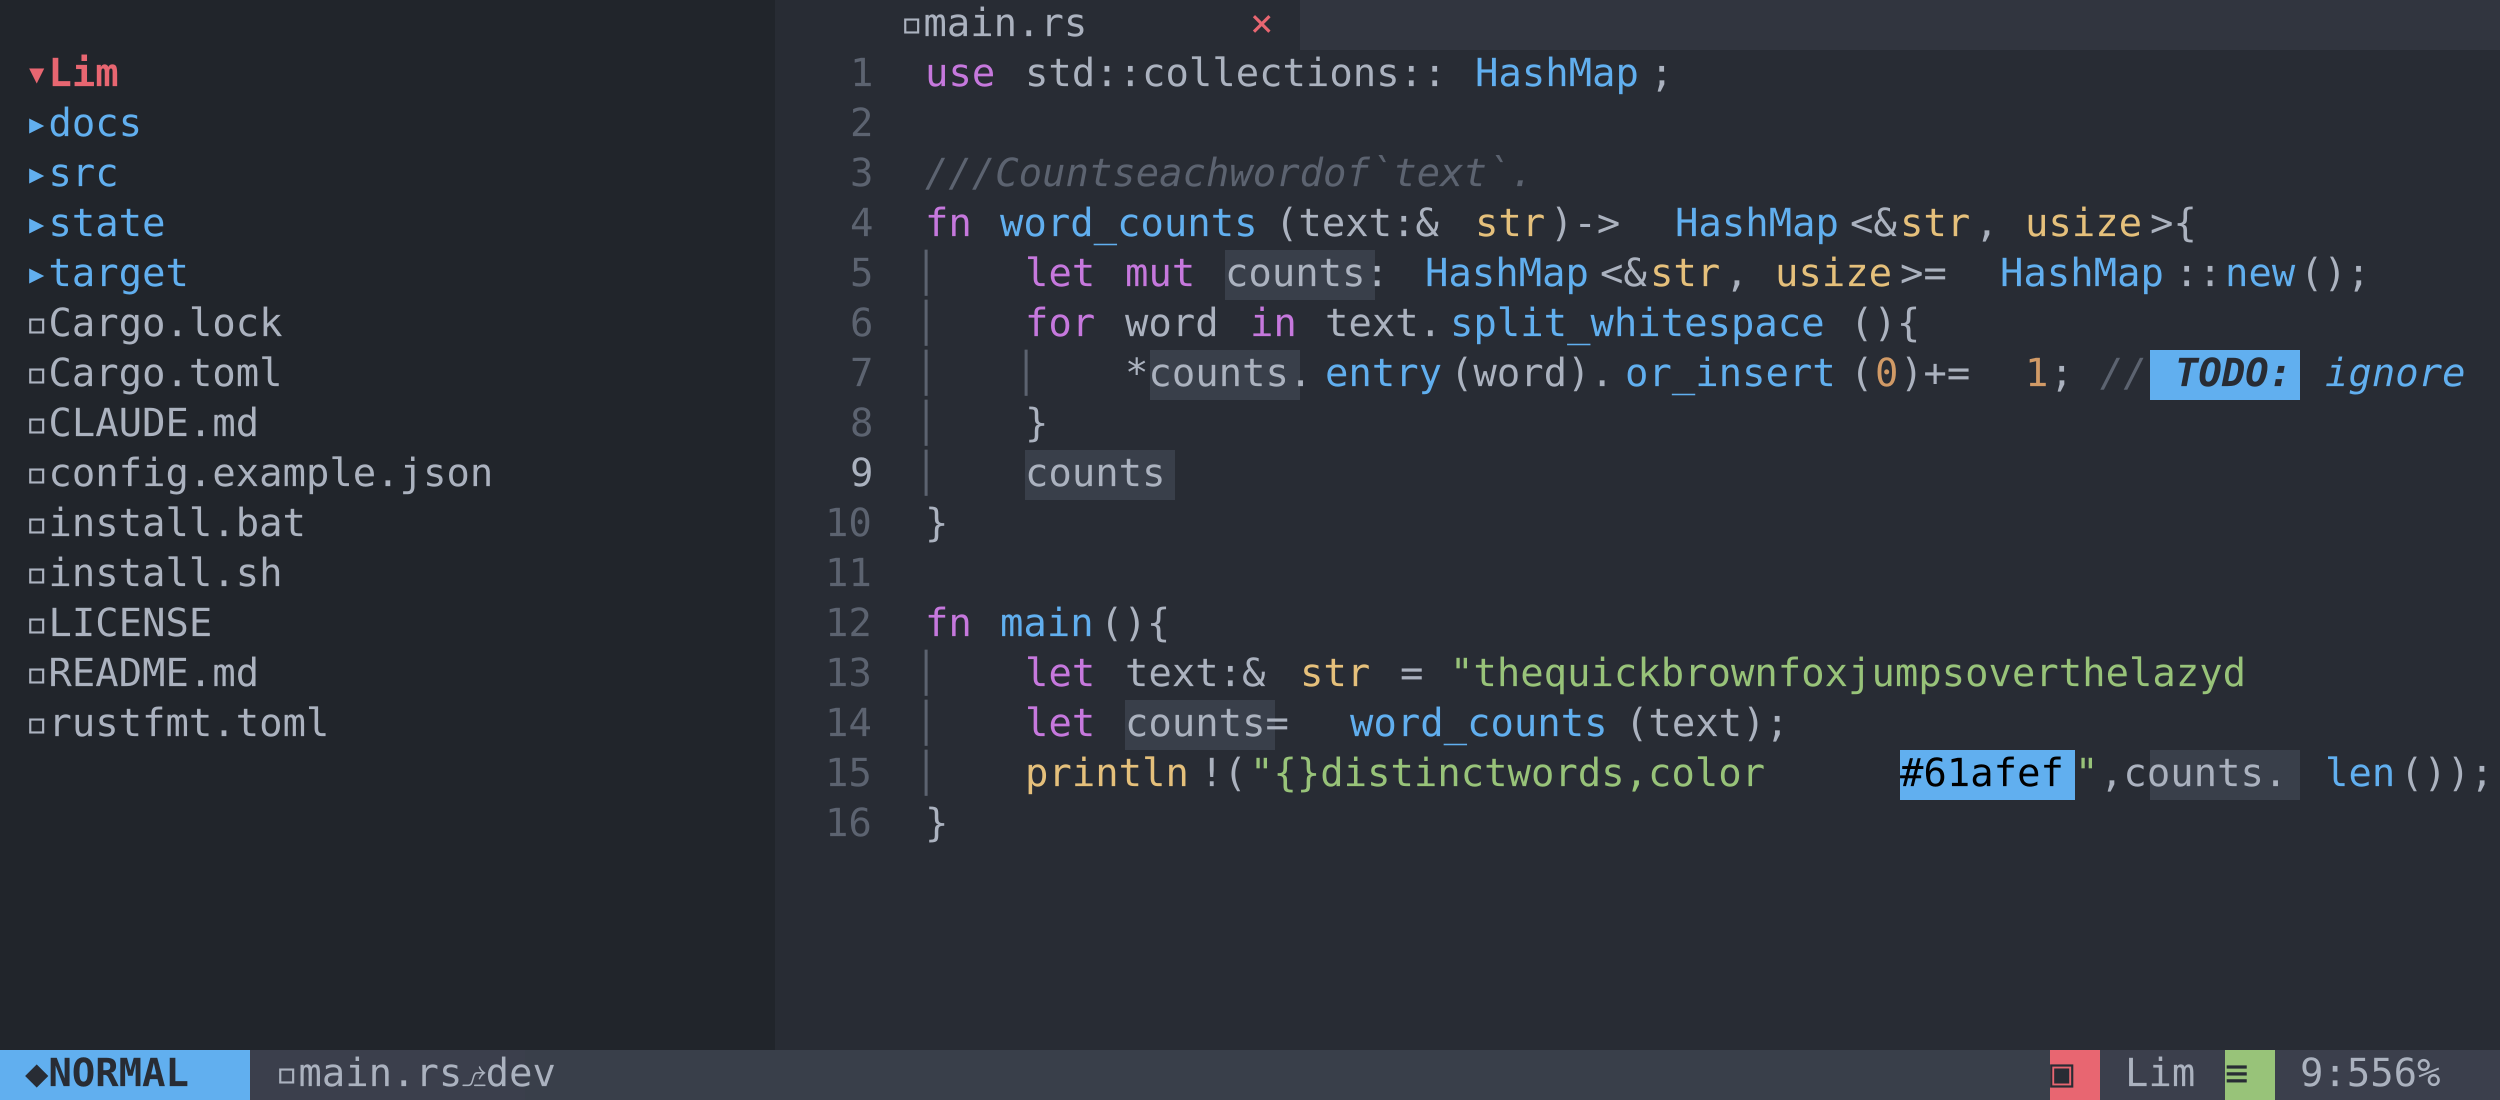
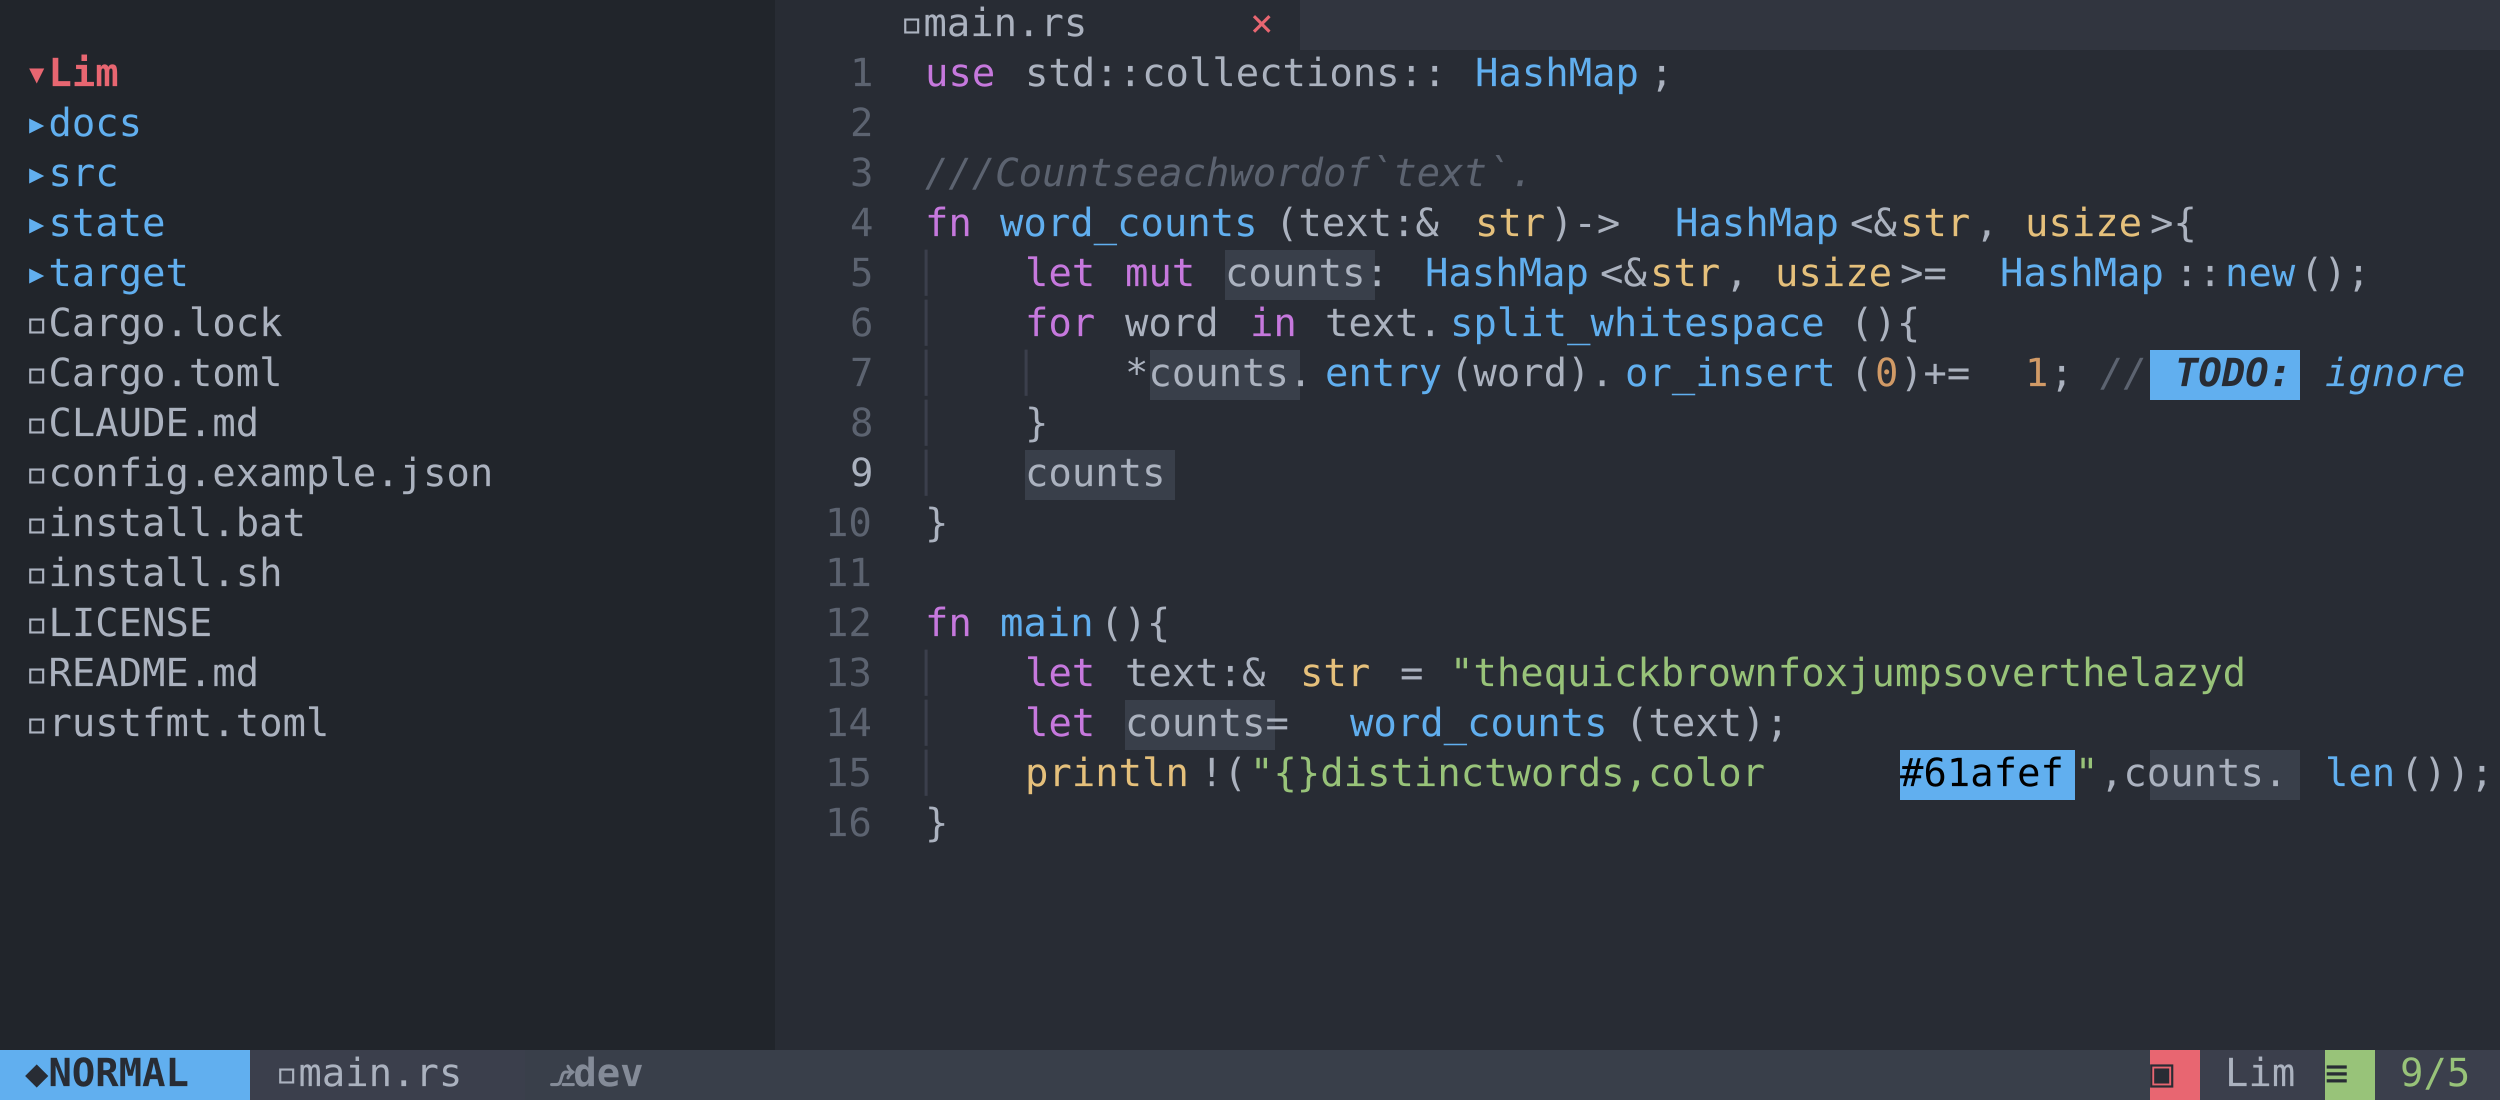
<svg xmlns="http://www.w3.org/2000/svg" width="900" height="396" viewBox="0 0 900 396" font-family="'JetBrainsMono Nerd Font','Symbols Nerd Font','Cascadia Code',Consolas,monospace" font-size="14" xml:space="preserve">
  <rect x="0" y="0" width="279" height="18" fill="#21252b" />
  <rect x="279" y="0" width="189" height="18" fill="#282c34" />
  <rect x="468" y="0" width="432" height="18" fill="#31353f" />
  <text x="324 342 351 360 369 378 387 396" y="13" fill="#abb2bf">▫main.rs</text>
  <text x="450" y="13" fill="#e86671">×</text>
  <rect x="0" y="18" width="279" height="18" fill="#21252b" />
  <rect x="279" y="18" width="621" height="18" fill="#282c34" />
  <text x="9 27 36 45" y="31" fill="#e86671" font-weight="bold">▾Lim</text>
  <text x="270" y="31" fill="#21252b">│</text>
  <text x="306" y="31" fill="#5c6370">1</text>
  <text x="333 342 351" y="31" fill="#c678dd">use</text>
  <text x="369 378 387 396 405 414 423 432 441 450 459 468 477 486 495 504 513 522" y="31" fill="#abb2bf">std::collections::</text>
  <text x="531 540 549 558 567 576 585" y="31" fill="#61afef">HashMap</text>
  <text x="594" y="31" fill="#abb2bf">;</text>
  <rect x="0" y="36" width="279" height="18" fill="#21252b" />
  <rect x="279" y="36" width="621" height="18" fill="#282c34" />
  <text x="9 27 36 45 54" y="49" fill="#61afef">▸docs</text>
  <text x="270" y="49" fill="#21252b">│</text>
  <text x="306" y="49" fill="#5c6370">2</text>
  <rect x="0" y="54" width="279" height="18" fill="#21252b" />
  <rect x="279" y="54" width="621" height="18" fill="#282c34" />
  <text x="9 27 36 45" y="67" fill="#61afef">▸src</text>
  <text x="270" y="67" fill="#21252b">│</text>
  <text x="306" y="67" fill="#5c6370">3</text>
  <text x="333 342 351 369 378 387 396 405 414 432 441 450 459 477 486 495 504 522 531 549 558 567 576 585 594 603" y="67" fill="#5c6370" font-style="italic">///Countseachwordof`text`.</text>
  <rect x="0" y="72" width="279" height="18" fill="#21252b" />
  <rect x="279" y="72" width="621" height="18" fill="#282c34" />
  <text x="9 27 36 45 54 63" y="85" fill="#61afef">▸state</text>
  <text x="270" y="85" fill="#21252b">│</text>
  <text x="306" y="85" fill="#5c6370">4</text>
  <text x="333 342" y="85" fill="#c678dd">fn</text>
  <text x="360 369 378 387 396 405 414 423 432 441 450" y="85" fill="#61afef">word_counts</text>
  <text x="459 468 477 486 495 504 522" y="85" fill="#abb2bf">(text:&amp;</text>
  <text x="531 540 549" y="85" fill="#e5c07b">str</text>
  <text x="558 576 585" y="85" fill="#abb2bf">)-&gt;</text>
  <text x="603 612 621 630 639 648 657" y="85" fill="#61afef">HashMap</text>
  <text x="666 675" y="85" fill="#abb2bf">&lt;&amp;</text>
  <text x="684 693 702" y="85" fill="#e5c07b">str</text>
  <text x="711" y="85" fill="#abb2bf">,</text>
  <text x="729 738 747 756 765" y="85" fill="#e5c07b">usize</text>
  <text x="774 792" y="85" fill="#abb2bf">&gt;{</text>
  <rect x="0" y="90" width="279" height="18" fill="#21252b" />
  <rect x="279" y="90" width="162" height="18" fill="#282c34" />
  <rect x="441" y="90" width="54" height="18" fill="#393f4a" />
  <rect x="495" y="90" width="405" height="18" fill="#282c34" />
  <text x="9 27 36 45 54 63 72" y="103" fill="#61afef">▸target</text>
  <text x="270" y="103" fill="#21252b">│</text>
  <text x="306" y="103" fill="#5c6370">5</text>
-   <text x="333" y="103" fill="#5c6370">▏</text>
+   <text x="333" y="103" fill="#3b3f4c">▏</text>
  <text x="369 378 387" y="103" fill="#c678dd">let</text>
  <text x="405 414 423" y="103" fill="#c678dd">mut</text>
  <text x="441 450 459 468 477 486 495" y="103" fill="#abb2bf">counts:</text>
  <text x="513 522 531 540 549 558 567" y="103" fill="#61afef">HashMap</text>
  <text x="576 585" y="103" fill="#abb2bf">&lt;&amp;</text>
  <text x="594 603 612" y="103" fill="#e5c07b">str</text>
  <text x="621" y="103" fill="#abb2bf">,</text>
  <text x="639 648 657 666 675" y="103" fill="#e5c07b">usize</text>
  <text x="684 702" y="103" fill="#abb2bf">&gt;=</text>
  <text x="720 729 738 747 756 765 774" y="103" fill="#61afef">HashMap</text>
  <text x="783 792" y="103" fill="#abb2bf">::</text>
  <text x="801 810 819" y="103" fill="#61afef">new</text>
  <text x="828 837 846" y="103" fill="#abb2bf">();</text>
  <rect x="0" y="108" width="279" height="18" fill="#21252b" />
  <rect x="279" y="108" width="621" height="18" fill="#282c34" />
  <text x="9 27 36 45 54 63 72 81 90 99 108" y="121" fill="#abb2bf">▫Cargo.lock</text>
  <text x="270" y="121" fill="#21252b">│</text>
  <text x="306" y="121" fill="#5c6370">6</text>
-   <text x="333" y="121" fill="#5c6370">▏</text>
+   <text x="333" y="121" fill="#3b3f4c">▏</text>
  <text x="369 378 387" y="121" fill="#c678dd">for</text>
  <text x="405 414 423 432" y="121" fill="#abb2bf">word</text>
  <text x="450 459" y="121" fill="#c678dd">in</text>
  <text x="477 486 495 504 513" y="121" fill="#abb2bf">text.</text>
  <text x="522 531 540 549 558 567 576 585 594 603 612 621 630 639 648 657" y="121" fill="#61afef">split_whitespace</text>
  <text x="666 675 693" y="121" fill="#abb2bf">(){</text>
  <rect x="0" y="126" width="279" height="18" fill="#21252b" />
  <rect x="279" y="126" width="135" height="18" fill="#282c34" />
  <rect x="414" y="126" width="54" height="18" fill="#393f4a" />
  <rect x="468" y="126" width="306" height="18" fill="#282c34" />
  <rect x="774" y="126" width="54" height="18" fill="#61afef" />
  <rect x="828" y="126" width="72" height="18" fill="#282c34" />
  <text x="9 27 36 45 54 63 72 81 90 99 108" y="139" fill="#abb2bf">▫Cargo.toml</text>
  <text x="270" y="139" fill="#21252b">│</text>
  <text x="306" y="139" fill="#5c6370">7</text>
-   <text x="333" y="139" fill="#5c6370">▏</text>
-   <text x="369" y="139" fill="#5c6370">▏</text>
+   <text x="333" y="139" fill="#3b3f4c">▏</text>
+   <text x="369" y="139" fill="#3b3f4c">▏</text>
  <text x="405 414 423 432 441 450 459 468" y="139" fill="#abb2bf">*counts.</text>
  <text x="477 486 495 504 513" y="139" fill="#61afef">entry</text>
  <text x="522 531 540 549 558 567 576" y="139" fill="#abb2bf">(word).</text>
  <text x="585 594 603 612 621 630 639 648 657" y="139" fill="#61afef">or_insert</text>
  <text x="666" y="139" fill="#abb2bf">(</text>
  <text x="675" y="139" fill="#d19a66">0</text>
  <text x="684 702 711" y="139" fill="#abb2bf">)+=</text>
  <text x="729" y="139" fill="#d19a66">1</text>
  <text x="738" y="139" fill="#abb2bf">;</text>
  <text x="756 765" y="139" fill="#5c6370" font-style="italic">//</text>
  <text x="783 792 801 810 819" y="139" fill="#282c34" font-weight="bold" font-style="italic">TODO:</text>
  <text x="837 846 855 864 873 882" y="139" fill="#61afef" font-style="italic">ignore</text>
  <rect x="0" y="144" width="279" height="18" fill="#21252b" />
  <rect x="279" y="144" width="621" height="18" fill="#282c34" />
  <text x="9 27 36 45 54 63 72 81 90 99" y="157" fill="#abb2bf">▫CLAUDE.md</text>
  <text x="270" y="157" fill="#21252b">│</text>
  <text x="306" y="157" fill="#5c6370">8</text>
-   <text x="333" y="157" fill="#5c6370">▏</text>
+   <text x="333" y="157" fill="#3b3f4c">▏</text>
  <text x="369" y="157" fill="#abb2bf">}</text>
  <rect x="0" y="162" width="279" height="18" fill="#21252b" />
  <rect x="279" y="162" width="90" height="18" fill="#282c34" />
  <rect x="369" y="162" width="54" height="18" fill="#393f4a" />
  <rect x="423" y="162" width="477" height="18" fill="#282c34" />
  <text x="9 27 36 45 54 63 72 81 90 99 108 117 126 135 144 153 162 171 180 189" y="175" fill="#abb2bf">▫config.example.json</text>
  <text x="270" y="175" fill="#21252b">│</text>
  <text x="306" y="175" fill="#abb2bf">9</text>
-   <text x="333" y="175" fill="#5c6370">▏</text>
+   <text x="333" y="175" fill="#3b3f4c">▏</text>
  <text x="369 378 387 396 405 414" y="175" fill="#abb2bf">counts</text>
  <rect x="0" y="180" width="279" height="18" fill="#21252b" />
  <rect x="279" y="180" width="621" height="18" fill="#282c34" />
  <text x="9 27 36 45 54 63 72 81 90 99 108 117" y="193" fill="#abb2bf">▫install.bat</text>
  <text x="270" y="193" fill="#21252b">│</text>
  <text x="297 306" y="193" fill="#5c6370">10</text>
  <text x="333" y="193" fill="#abb2bf">}</text>
  <rect x="0" y="198" width="279" height="18" fill="#21252b" />
  <rect x="279" y="198" width="621" height="18" fill="#282c34" />
  <text x="9 27 36 45 54 63 72 81 90 99 108" y="211" fill="#abb2bf">▫install.sh</text>
  <text x="270" y="211" fill="#21252b">│</text>
  <text x="297 306" y="211" fill="#5c6370">11</text>
  <rect x="0" y="216" width="279" height="18" fill="#21252b" />
  <rect x="279" y="216" width="621" height="18" fill="#282c34" />
  <text x="9 27 36 45 54 63 72 81" y="229" fill="#abb2bf">▫LICENSE</text>
  <text x="270" y="229" fill="#21252b">│</text>
  <text x="297 306" y="229" fill="#5c6370">12</text>
  <text x="333 342" y="229" fill="#c678dd">fn</text>
  <text x="360 369 378 387" y="229" fill="#61afef">main</text>
  <text x="396 405 423" y="229" fill="#abb2bf">(){</text>
  <rect x="0" y="234" width="279" height="18" fill="#21252b" />
  <rect x="279" y="234" width="621" height="18" fill="#282c34" />
  <text x="9 27 36 45 54 63 72 81 90 99" y="247" fill="#abb2bf">▫README.md</text>
  <text x="270" y="247" fill="#21252b">│</text>
  <text x="297 306" y="247" fill="#5c6370">13</text>
-   <text x="333" y="247" fill="#5c6370">▏</text>
+   <text x="333" y="247" fill="#3b3f4c">▏</text>
  <text x="369 378 387" y="247" fill="#c678dd">let</text>
  <text x="405 414 423 432 441 459" y="247" fill="#abb2bf">text:&amp;</text>
  <text x="468 477 486" y="247" fill="#e5c07b">str</text>
  <text x="504" y="247" fill="#abb2bf">=</text>
  <text x="522 531 540 549 567 576 585 594 603 621 630 639 648 657 675 684 693 711 720 729 738 747 765 774 783 792 810 819 828 846 855 864 873 891" y="247" fill="#98c379">"thequickbrownfoxjumpsoverthelazyd</text>
  <rect x="0" y="252" width="279" height="18" fill="#21252b" />
  <rect x="279" y="252" width="126" height="18" fill="#282c34" />
  <rect x="405" y="252" width="54" height="18" fill="#393f4a" />
  <rect x="459" y="252" width="441" height="18" fill="#282c34" />
  <text x="9 27 36 45 54 63 72 81 90 99 108 117 126" y="265" fill="#abb2bf">▫rustfmt.toml</text>
  <text x="270" y="265" fill="#21252b">│</text>
  <text x="297 306" y="265" fill="#5c6370">14</text>
-   <text x="333" y="265" fill="#5c6370">▏</text>
+   <text x="333" y="265" fill="#3b3f4c">▏</text>
  <text x="369 378 387" y="265" fill="#c678dd">let</text>
  <text x="405 414 423 432 441 450 468" y="265" fill="#abb2bf">counts=</text>
  <text x="486 495 504 513 522 531 540 549 558 567 576" y="265" fill="#61afef">word_counts</text>
  <text x="585 594 603 612 621 630 639" y="265" fill="#abb2bf">(text);</text>
  <rect x="0" y="270" width="279" height="18" fill="#21252b" />
  <rect x="279" y="270" width="405" height="18" fill="#282c34" />
  <rect x="684" y="270" width="63" height="18" fill="#61afef" />
  <rect x="747" y="270" width="27" height="18" fill="#282c34" />
  <rect x="774" y="270" width="54" height="18" fill="#393f4a" />
  <rect x="828" y="270" width="72" height="18" fill="#282c34" />
  <text x="270" y="283" fill="#21252b">│</text>
  <text x="297 306" y="283" fill="#5c6370">15</text>
-   <text x="333" y="283" fill="#5c6370">▏</text>
+   <text x="333" y="283" fill="#3b3f4c">▏</text>
  <text x="369 378 387 396 405 414 423" y="283" fill="#e5c07b">println</text>
  <text x="432 441" y="283" fill="#abb2bf">!(</text>
  <text x="450 459 468 486 495 504 513 522 531 540 549 567 576 585 594 603 612 630 639 648 657 666" y="283" fill="#98c379">"{}distinctwords,color</text>
  <text x="684 693 702 711 720 729 738" y="283" fill="#000000">#61afef</text>
  <text x="747" y="283" fill="#98c379">"</text>
  <text x="756 774 783 792 801 810 819 828" y="283" fill="#abb2bf">,counts.</text>
  <text x="837 846 855" y="283" fill="#61afef">len</text>
  <text x="864 873 882 891" y="283" fill="#abb2bf">());</text>
  <rect x="0" y="288" width="279" height="18" fill="#21252b" />
  <rect x="279" y="288" width="621" height="18" fill="#282c34" />
  <text x="270" y="301" fill="#21252b">│</text>
  <text x="297 306" y="301" fill="#5c6370">16</text>
  <text x="333" y="301" fill="#abb2bf">}</text>
  <rect x="0" y="306" width="279" height="18" fill="#21252b" />
  <rect x="279" y="306" width="621" height="18" fill="#282c34" />
  <text x="270" y="319" fill="#21252b">│</text>
  <rect x="0" y="324" width="279" height="18" fill="#21252b" />
  <rect x="279" y="324" width="621" height="18" fill="#282c34" />
  <text x="270" y="337" fill="#21252b">│</text>
  <rect x="0" y="342" width="279" height="18" fill="#21252b" />
  <rect x="279" y="342" width="621" height="18" fill="#282c34" />
  <text x="270" y="355" fill="#21252b">│</text>
  <rect x="0" y="360" width="279" height="18" fill="#21252b" />
  <rect x="279" y="360" width="621" height="18" fill="#282c34" />
  <text x="270" y="373" fill="#21252b">│</text>
  <rect x="0" y="378" width="90" height="18" fill="#61afef" />
  <rect x="90" y="378" width="99" height="18" fill="#3b3f4c" />
-   <rect x="189" y="378" width="549" height="18" fill="#393f4a" />
-   <rect x="738" y="378" width="18" height="18" fill="#e86671" />
-   <rect x="756" y="378" width="45" height="18" fill="#3b3f4c" />
-   <rect x="801" y="378" width="18" height="18" fill="#98c379" />
-   <rect x="819" y="378" width="81" height="18" fill="#3b3f4c" />
+   <rect x="189" y="378" width="585" height="18" fill="#393f4a" />
+   <rect x="774" y="378" width="18" height="18" fill="#e86671" />
+   <rect x="792" y="378" width="45" height="18" fill="#3b3f4c" />
+   <rect x="837" y="378" width="18" height="18" fill="#98c379" />
+   <rect x="855" y="378" width="45" height="18" fill="#3b3f4c" />
  <text x="9 27 36 45 54 63 72" y="391" fill="#282c34" font-weight="bold">◆NORMAL</text>
-   <text x="99 117 126 135 144 153 162 171 198 216 225 234" y="391" fill="#abb2bf">▫main.rs⎇dev</text>
-   <text x="738" y="391" fill="#282c34">▣</text>
-   <text x="765 774 783" y="391" fill="#abb2bf">Lim</text>
-   <text x="801" y="391" fill="#282c34">≡</text>
-   <text x="828 837 846 864 873 882" y="391" fill="#abb2bf">9:556%</text>
+   <text x="99 117 126 135 144 153 162 171" y="391" fill="#abb2bf">▫main.rs</text>
+   <text x="198 216 225 234" y="391" fill="#848b98" font-weight="bold">⎇dev</text>
+   <text x="774" y="391" fill="#282c34">▣</text>
+   <text x="801 810 819" y="391" fill="#abb2bf">Lim</text>
+   <text x="837" y="391" fill="#282c34">≡</text>
+   <text x="864 873 882" y="391" fill="#98c379">9/5</text>
</svg>
